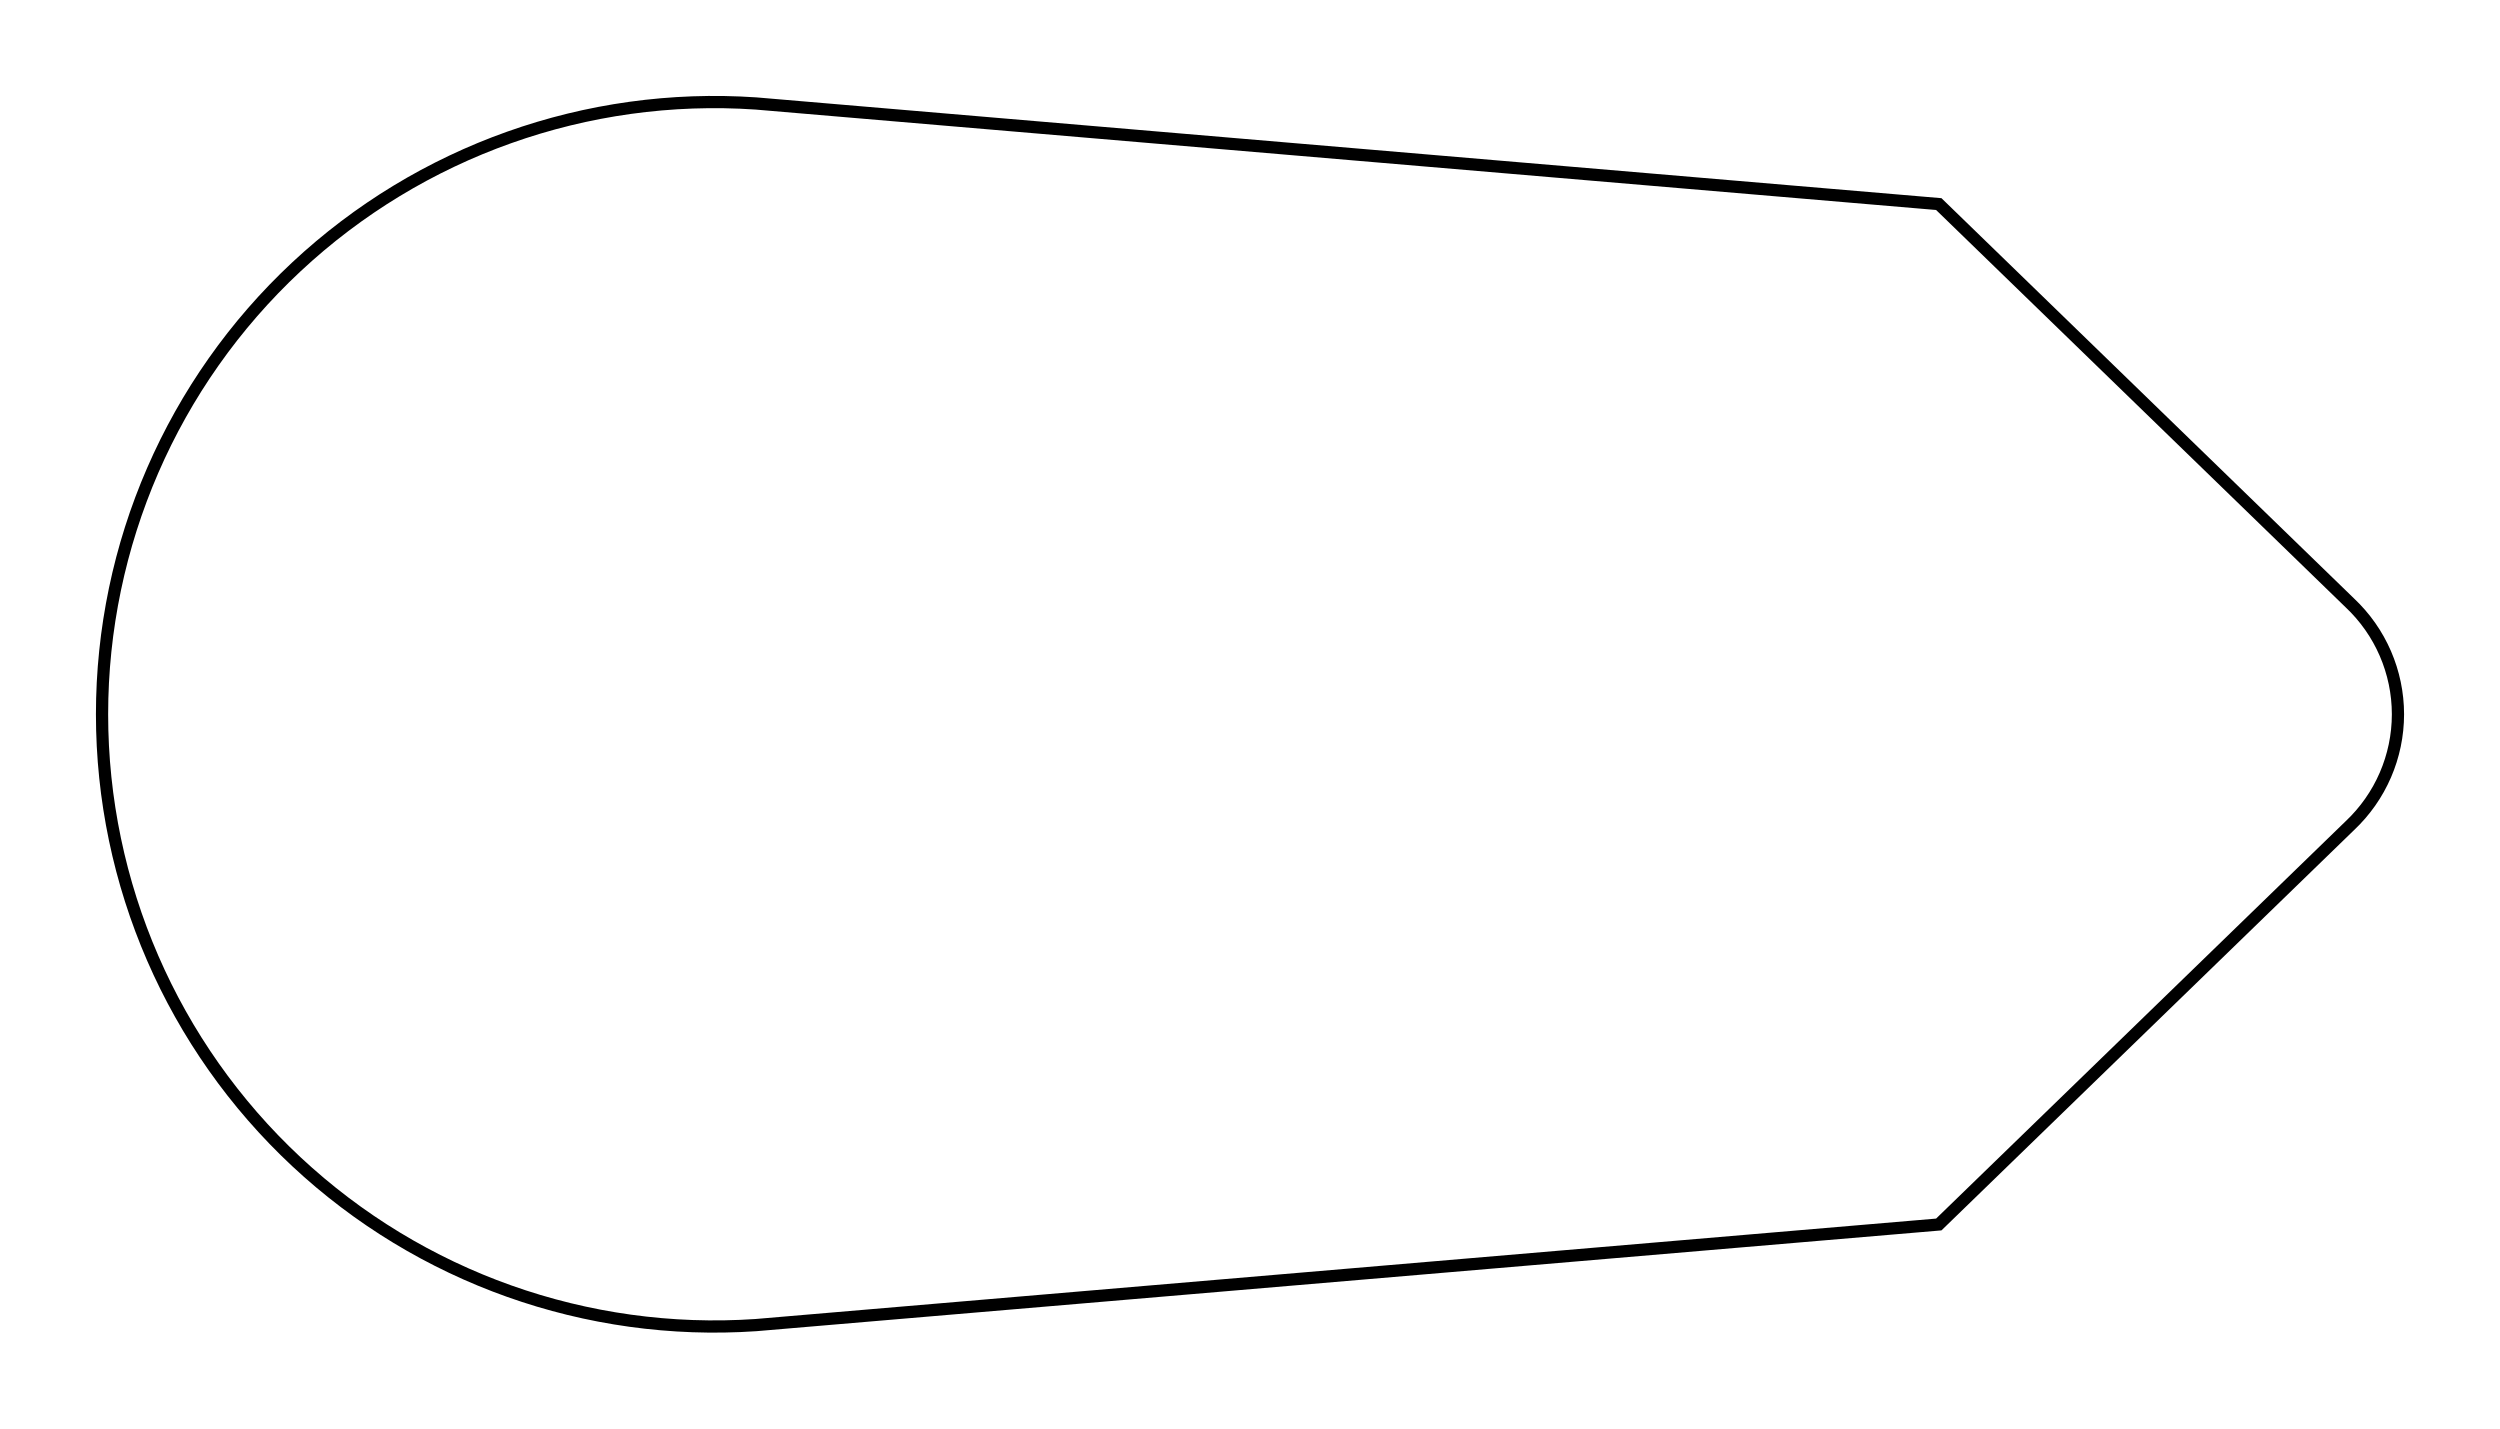
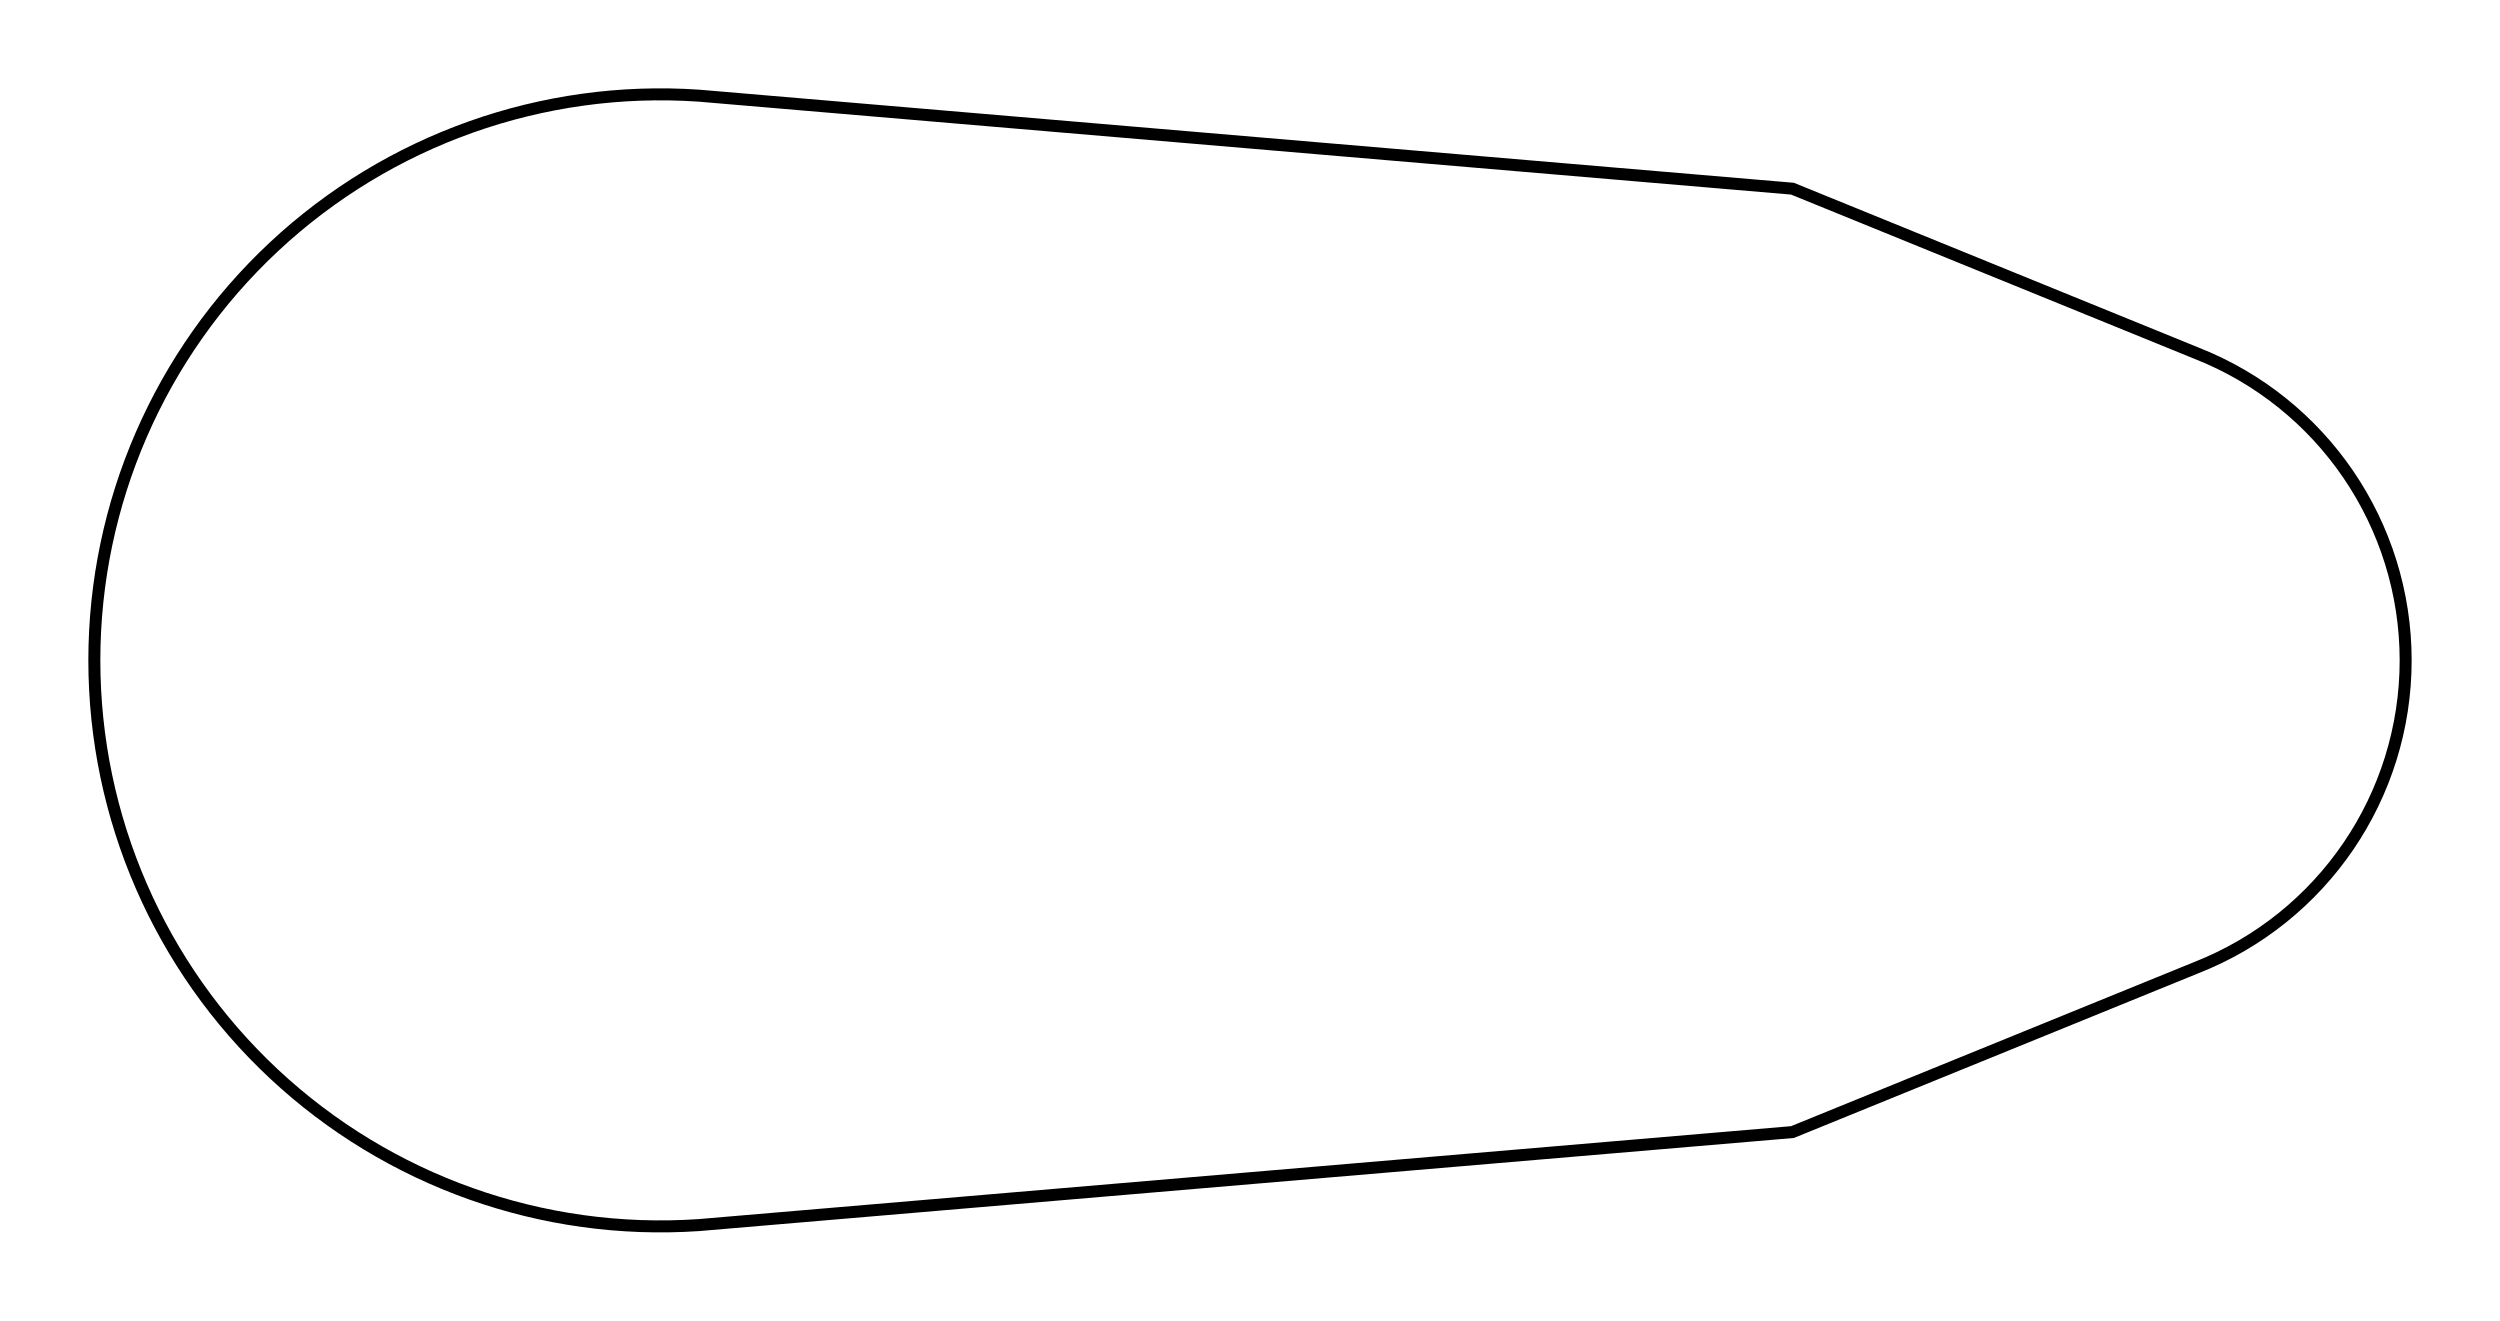
- <svg xmlns="http://www.w3.org/2000/svg" version="1.1" viewBox="-7 -7 24.5 14" fill="none" stroke="black" stroke-width="0.6%" vector-effect="non-scaling-stroke">
-   <path d="M 0.408 -5.986 L 12 -5 L 16.027 -1.093 A 1.5 1.5 0 0 1 16.5 0 A 1.5 1.5 0 0 1 16.027 1.093 L 12 5 L 0.408 5.986 A 6 6 0 0 1 -6 0 A 6 6 0 0 1 0.408 -5.986 Z" />
+ <svg xmlns="http://www.w3.org/2000/svg" version="1.1" viewBox="-7 -7 26.5 14" fill="none" stroke="black" stroke-width="0.6%" vector-effect="non-scaling-stroke">
+   <path d="M 0.408 -5.986 L 12 -5 L 16.281 -3.257 A 3.5 3.5 0 0 1 18.5 0 A 3.5 3.5 0 0 1 16.281 3.257 L 12 5 L 0.408 5.986 A 6 6 0 0 1 -6 0 A 6 6 0 0 1 0.408 -5.986 Z" />
</svg>
